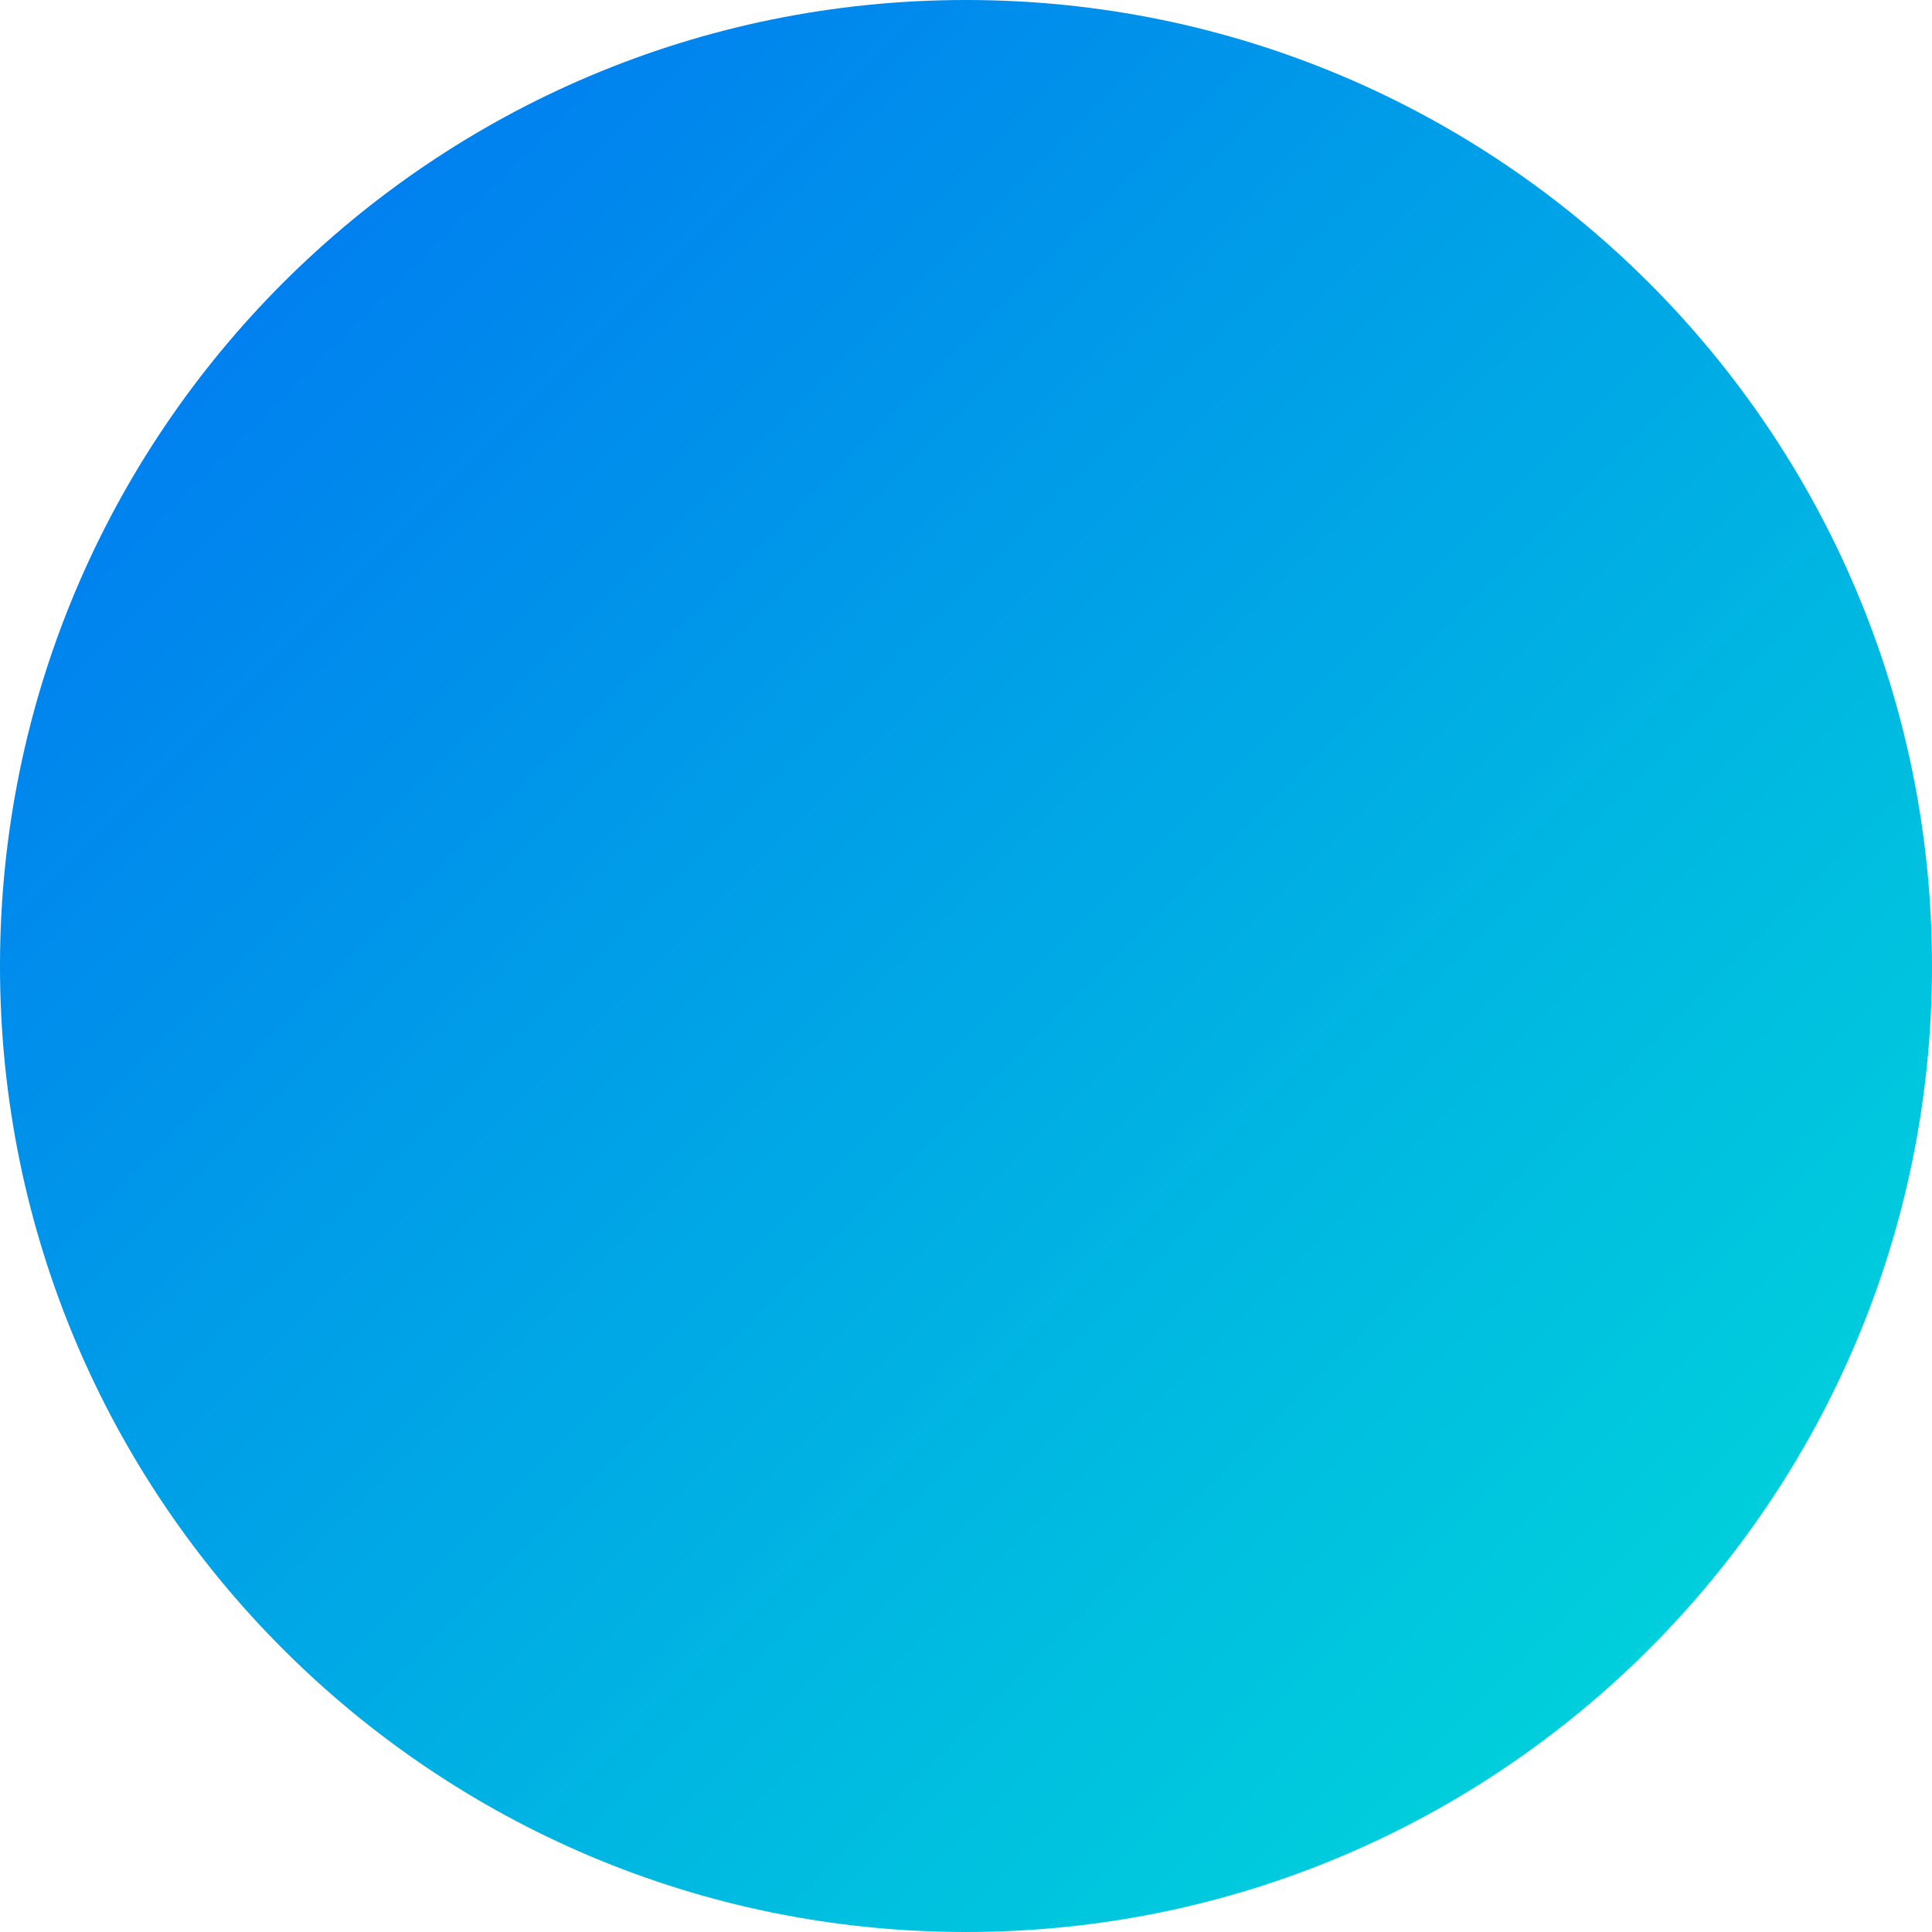
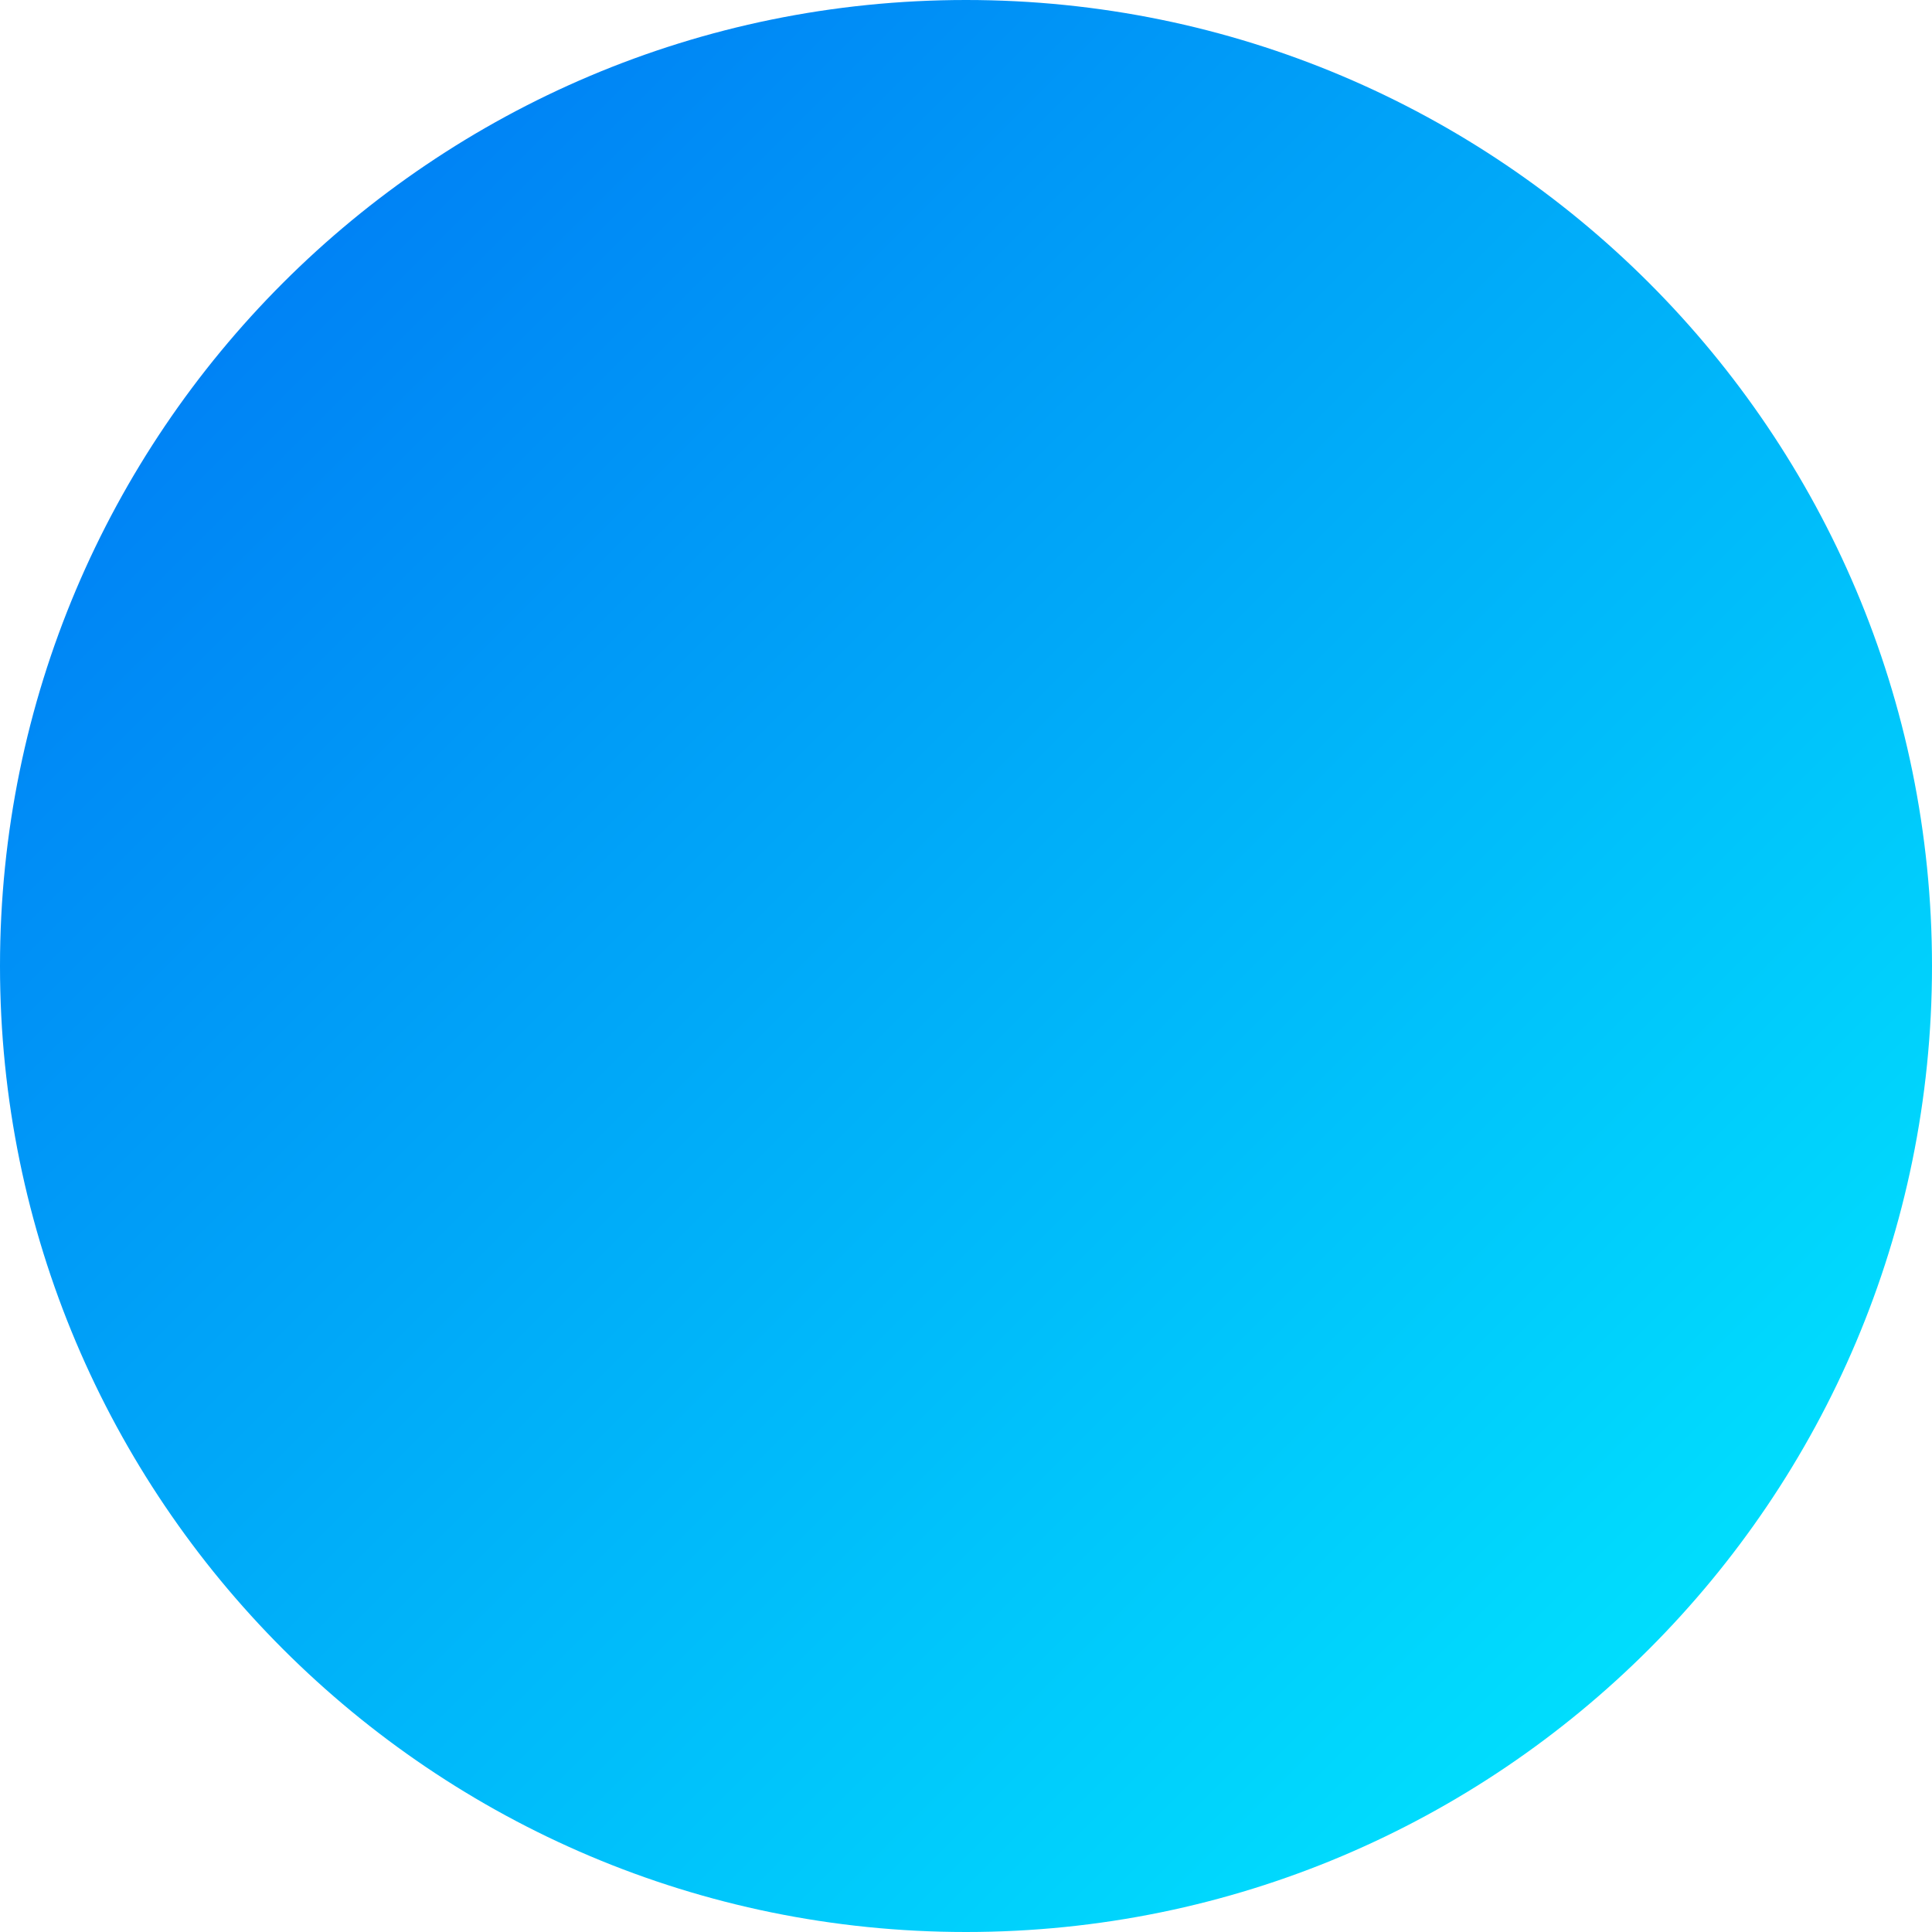
<svg xmlns="http://www.w3.org/2000/svg" width="32" height="32" viewBox="0 0 32 32" fill="none">
  <rect width="32" height="32" rx="16" fill="url(#paint0_linear)" />
  <defs>
    <linearGradient id="paint0_linear" x1="0" y1="0" x2="32" y2="32" gradientUnits="userSpaceOnUse">
      <stop stop-color="#0070f3" />
-       <stop offset="1" stop-color="#00dfd8" />
+       <stop offset="1" stop-color="#00f0ff" />
    </linearGradient>
  </defs>
</svg>
